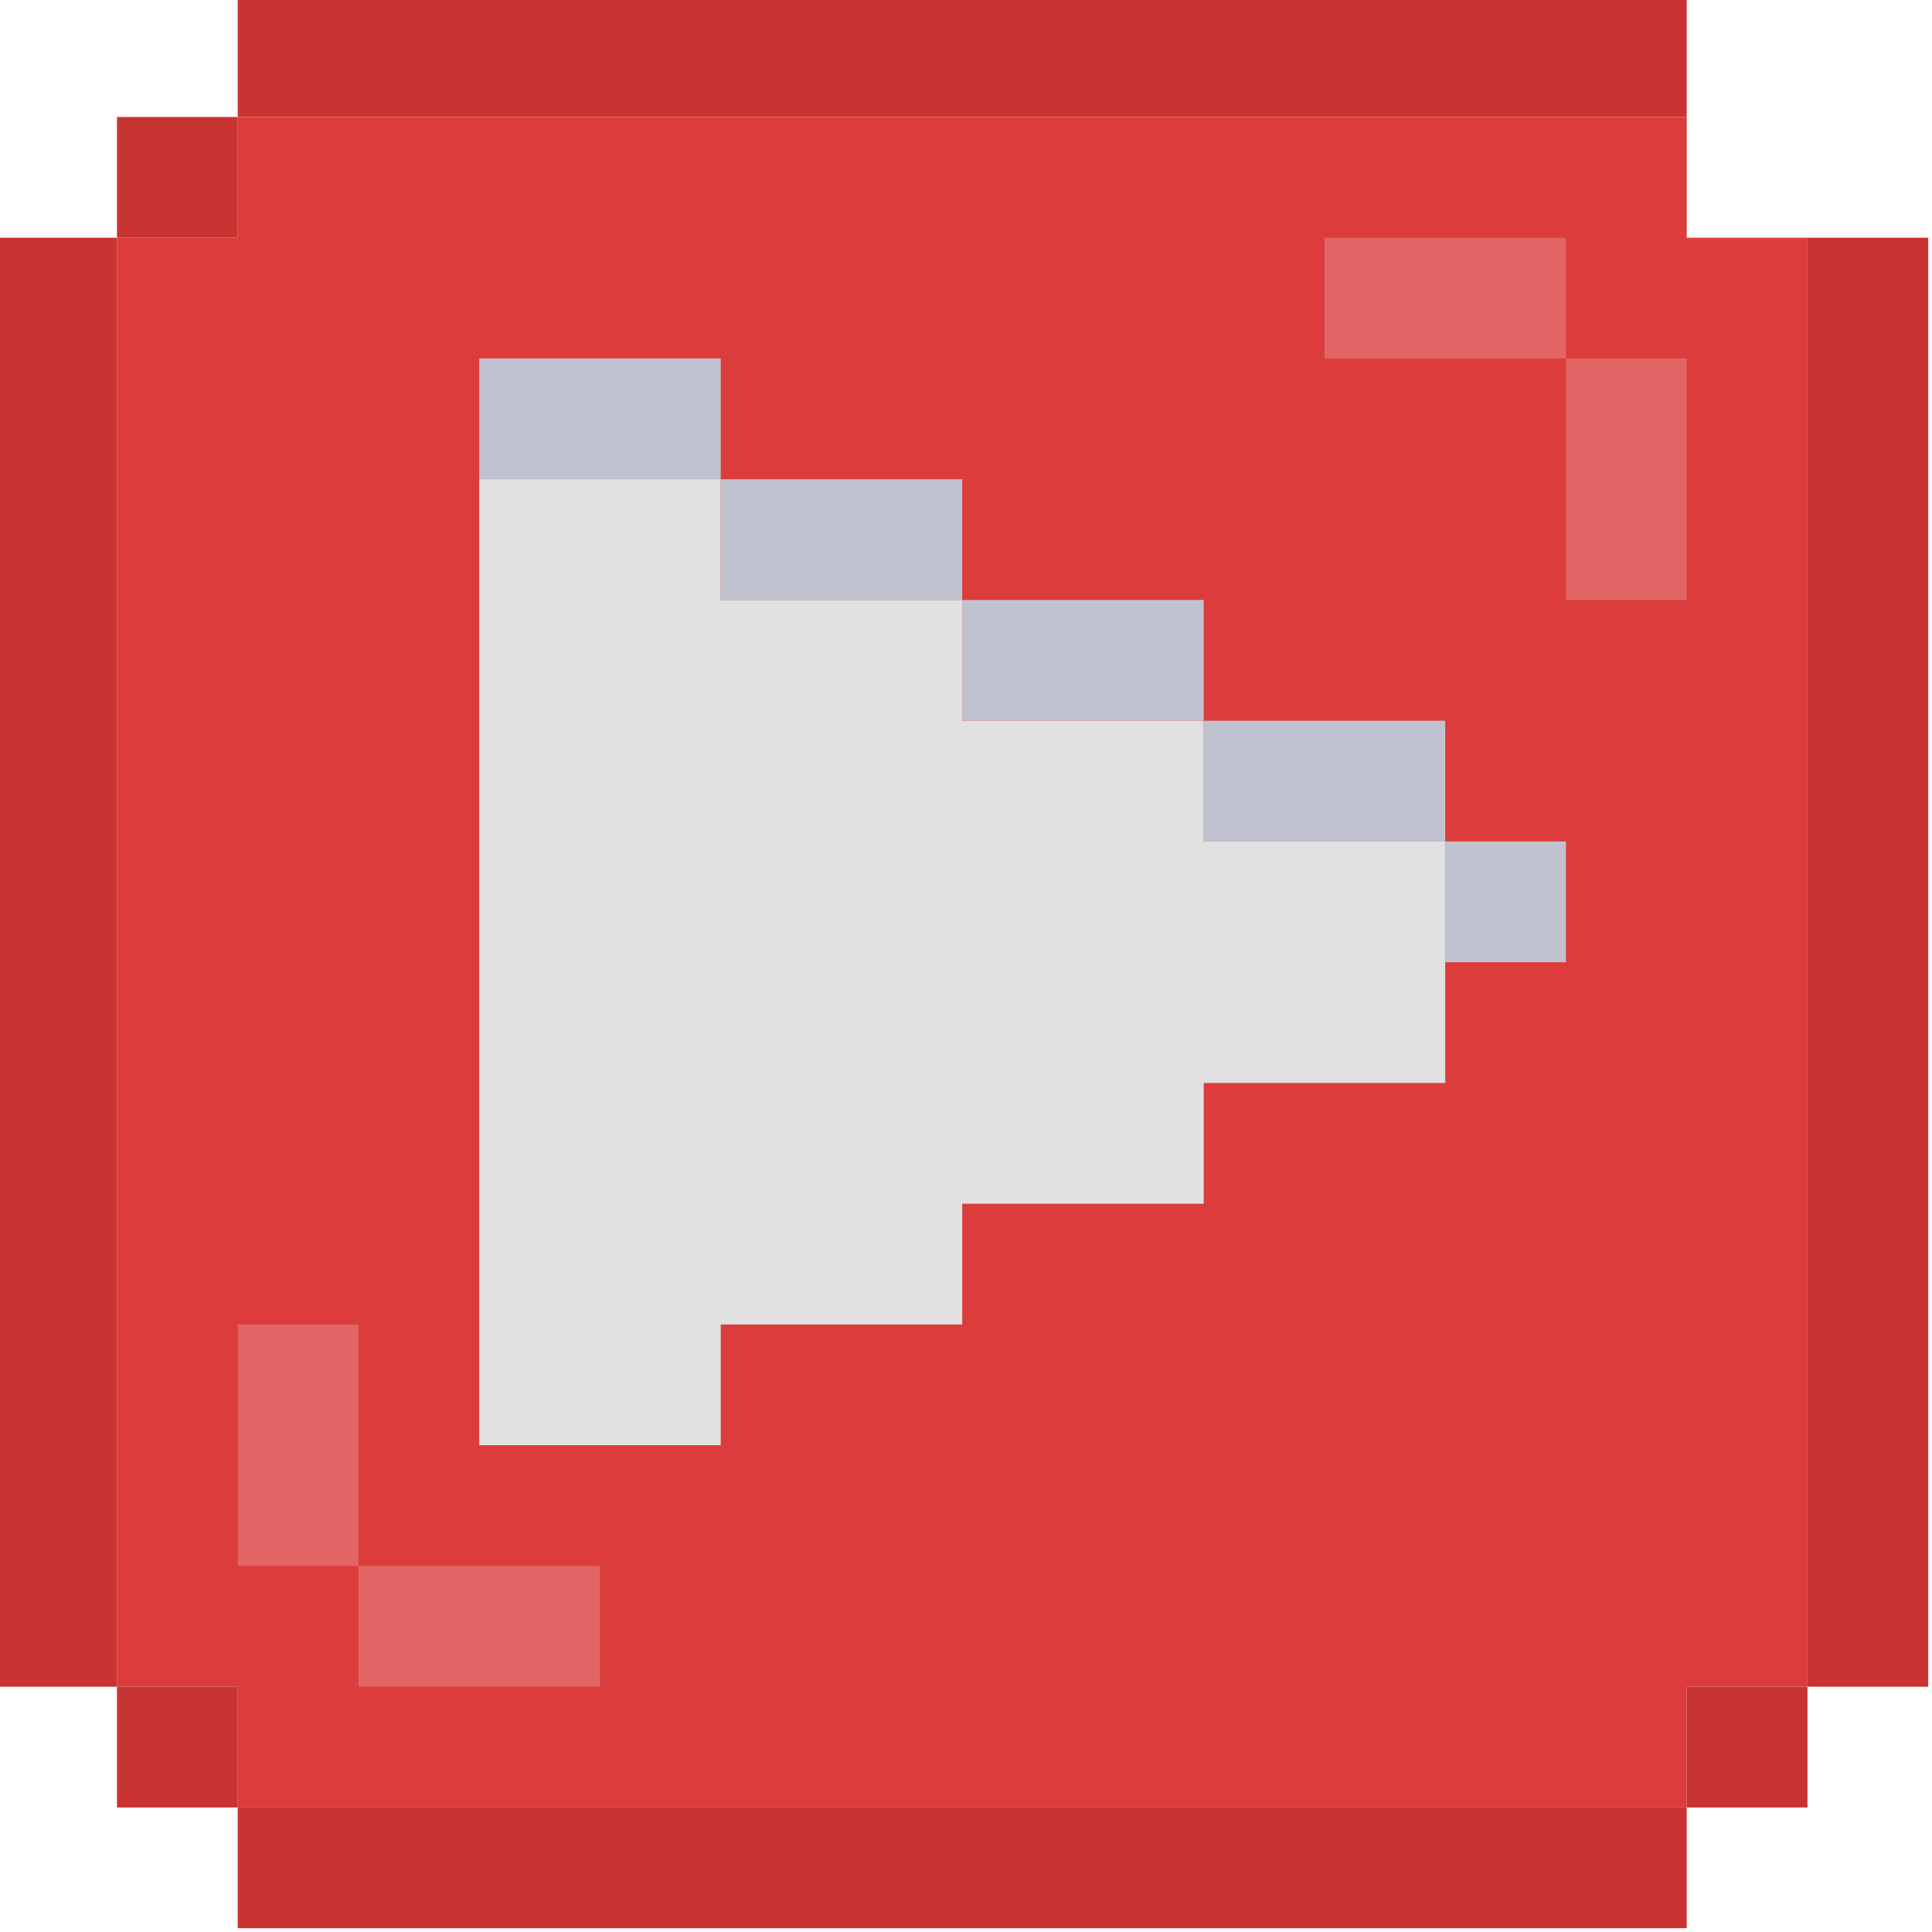
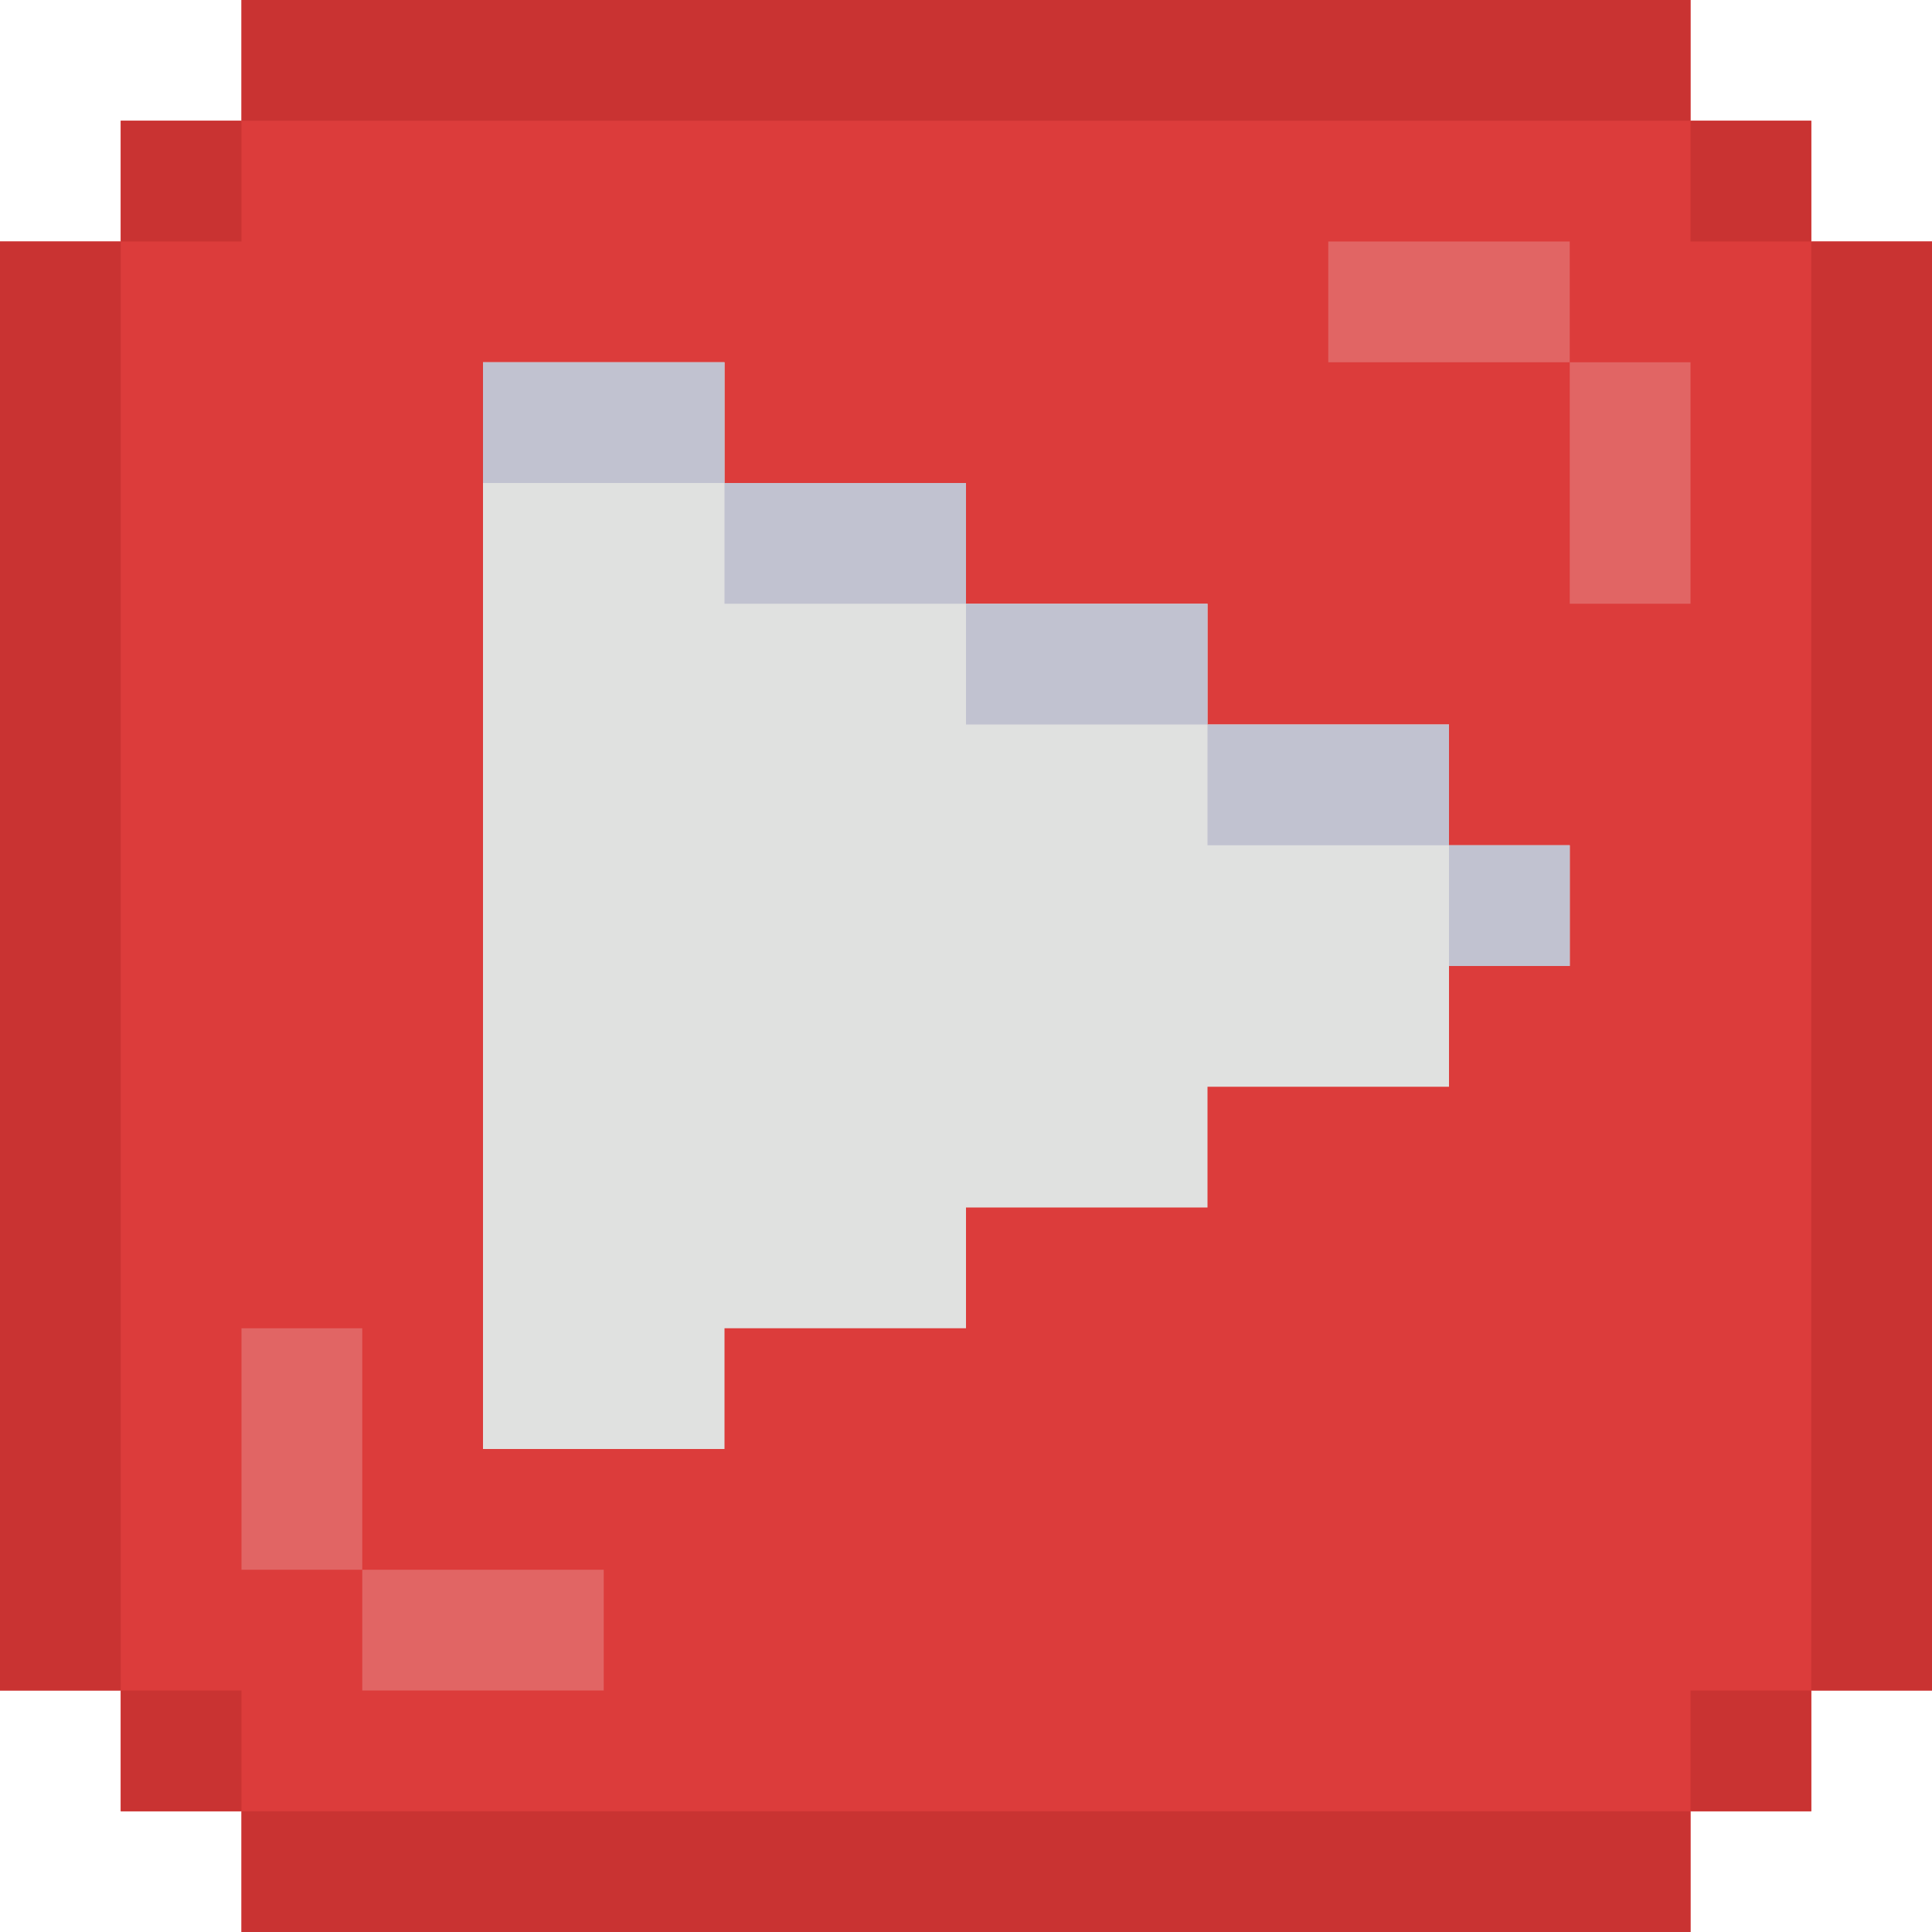
- <svg xmlns="http://www.w3.org/2000/svg" width="256" height="256" id="icon" style="shape-rendering:geometricPrecision;text-rendering:geometricPrecision;image-rendering:optimizeQuality;fill-rule:evenodd;clip-rule:evenodd">
-   <path style="opacity:1" fill="#c93332" d="M31.5-.5h192v16h-192v-16zM31.5 15.5v16h-16v-16h16z" />
-   <path style="opacity:1" fill="#dc3c3b" d="M31.5 15.5h192v16h16v192h-16v16h-192v-16h-16v-192h16v-16z" />
-   <path style="opacity:1" fill="#c93332" d="M223.5 15.5h16v16-16h-16zM-.5 31.5h16v192h-16v-192z" />
-   <path style="opacity:1" fill="#e16564" d="M207.5 47.5h-32v-16h32v16z" />
-   <path style="opacity:1" fill="#c93332" d="M239.5 31.5h16v192h-16v-192z" />
-   <path style="opacity:1" fill="#c1c2d0" d="M95.5 63.5h-32v-16h32v16z" />
-   <path style="opacity:1" fill="#e16564" d="M207.5 47.5h16v32h-16v-32z" />
-   <path style="opacity:1" fill="#e0e1e0" d="M63.5 63.5h32v16h32v16h32v16h32v32h-32v16h-32v16h-32v16h-32v-128z" />
-   <path style="opacity:1" fill="#c1c2d0" d="M95.5 63.5h32v16h-32v-16zM127.5 79.5h32v16h-32v-16zM159.5 95.5h32v16h-32v-16zM191.5 111.5h16v16h-16v-16z" />
-   <path style="opacity:1" fill="#e16564" d="M47.5 207.5h-16v-32h16v32zM47.5 207.5h32v16h-32v-16z" />
-   <path style="opacity:1" fill="#c93332" d="M15.5 223.5h16v16h-16v-16zM239.5 223.5v16h-16v-16h16zM31.5 239.5h192v16h-192v-16z" />
+ <svg xmlns="http://www.w3.org/2000/svg" version="1.1" id="icon" viewBox="0 0 16 16">
+   <polygon points="15,2 15,1 14,1 14,0 2,0 2,1 1,1 1,2 0,2 0,14 1,14 1,15 2,15 2,16 14,16 14,15 15,15 15,14 16,14 16,13 16,2" style="fill:#DC3C3B;" />
+   <g style="fill:#C93332;">
+     <rect x="2" width="12" height="1" />
+     <rect x="1" y="1" width="1" height="1" />
+     <rect x="14" y="1" width="1" height="1" />
+     <rect x="15" y="2" width="1" height="12" />
+     <rect x="14" y="14" width="1" height="1" />
+     <rect x="2" y="15" width="12" height="1" />
+     <rect x="1" y="14" width="1" height="1" />
+     <rect y="2" width="1" height="12" />
+   </g>
+   <g style="fill:#E16564;">
+     <rect x="2" y="11" width="1" height="2" />
+     <rect x="3" y="13" width="2" height="1" />
+     <rect x="11" y="2" width="2" height="1" />
+     <rect x="13" y="3" width="1" height="2" />
+   </g>
+   <polygon points="12,7 12,6 10,6 10,5 8,5 8,4 6,4 6,3 4,3 4,4 4,12 6,12 6,11 8,11 8,10 10,10 10,9 12,9 12,8 13,8 13,7" style="fill:#E0E1E0;" />
+   <g style="fill:#C1C2D0;">
+     <rect x="4" y="3" width="2" height="1" />
+     <rect x="6" y="4" width="2" height="1" />
+     <rect x="8" y="5" width="2" height="1" />
+     <rect x="10" y="6" width="2" height="1" />
+     <rect x="12" y="7" width="1" height="1" />
+   </g>
</svg>
